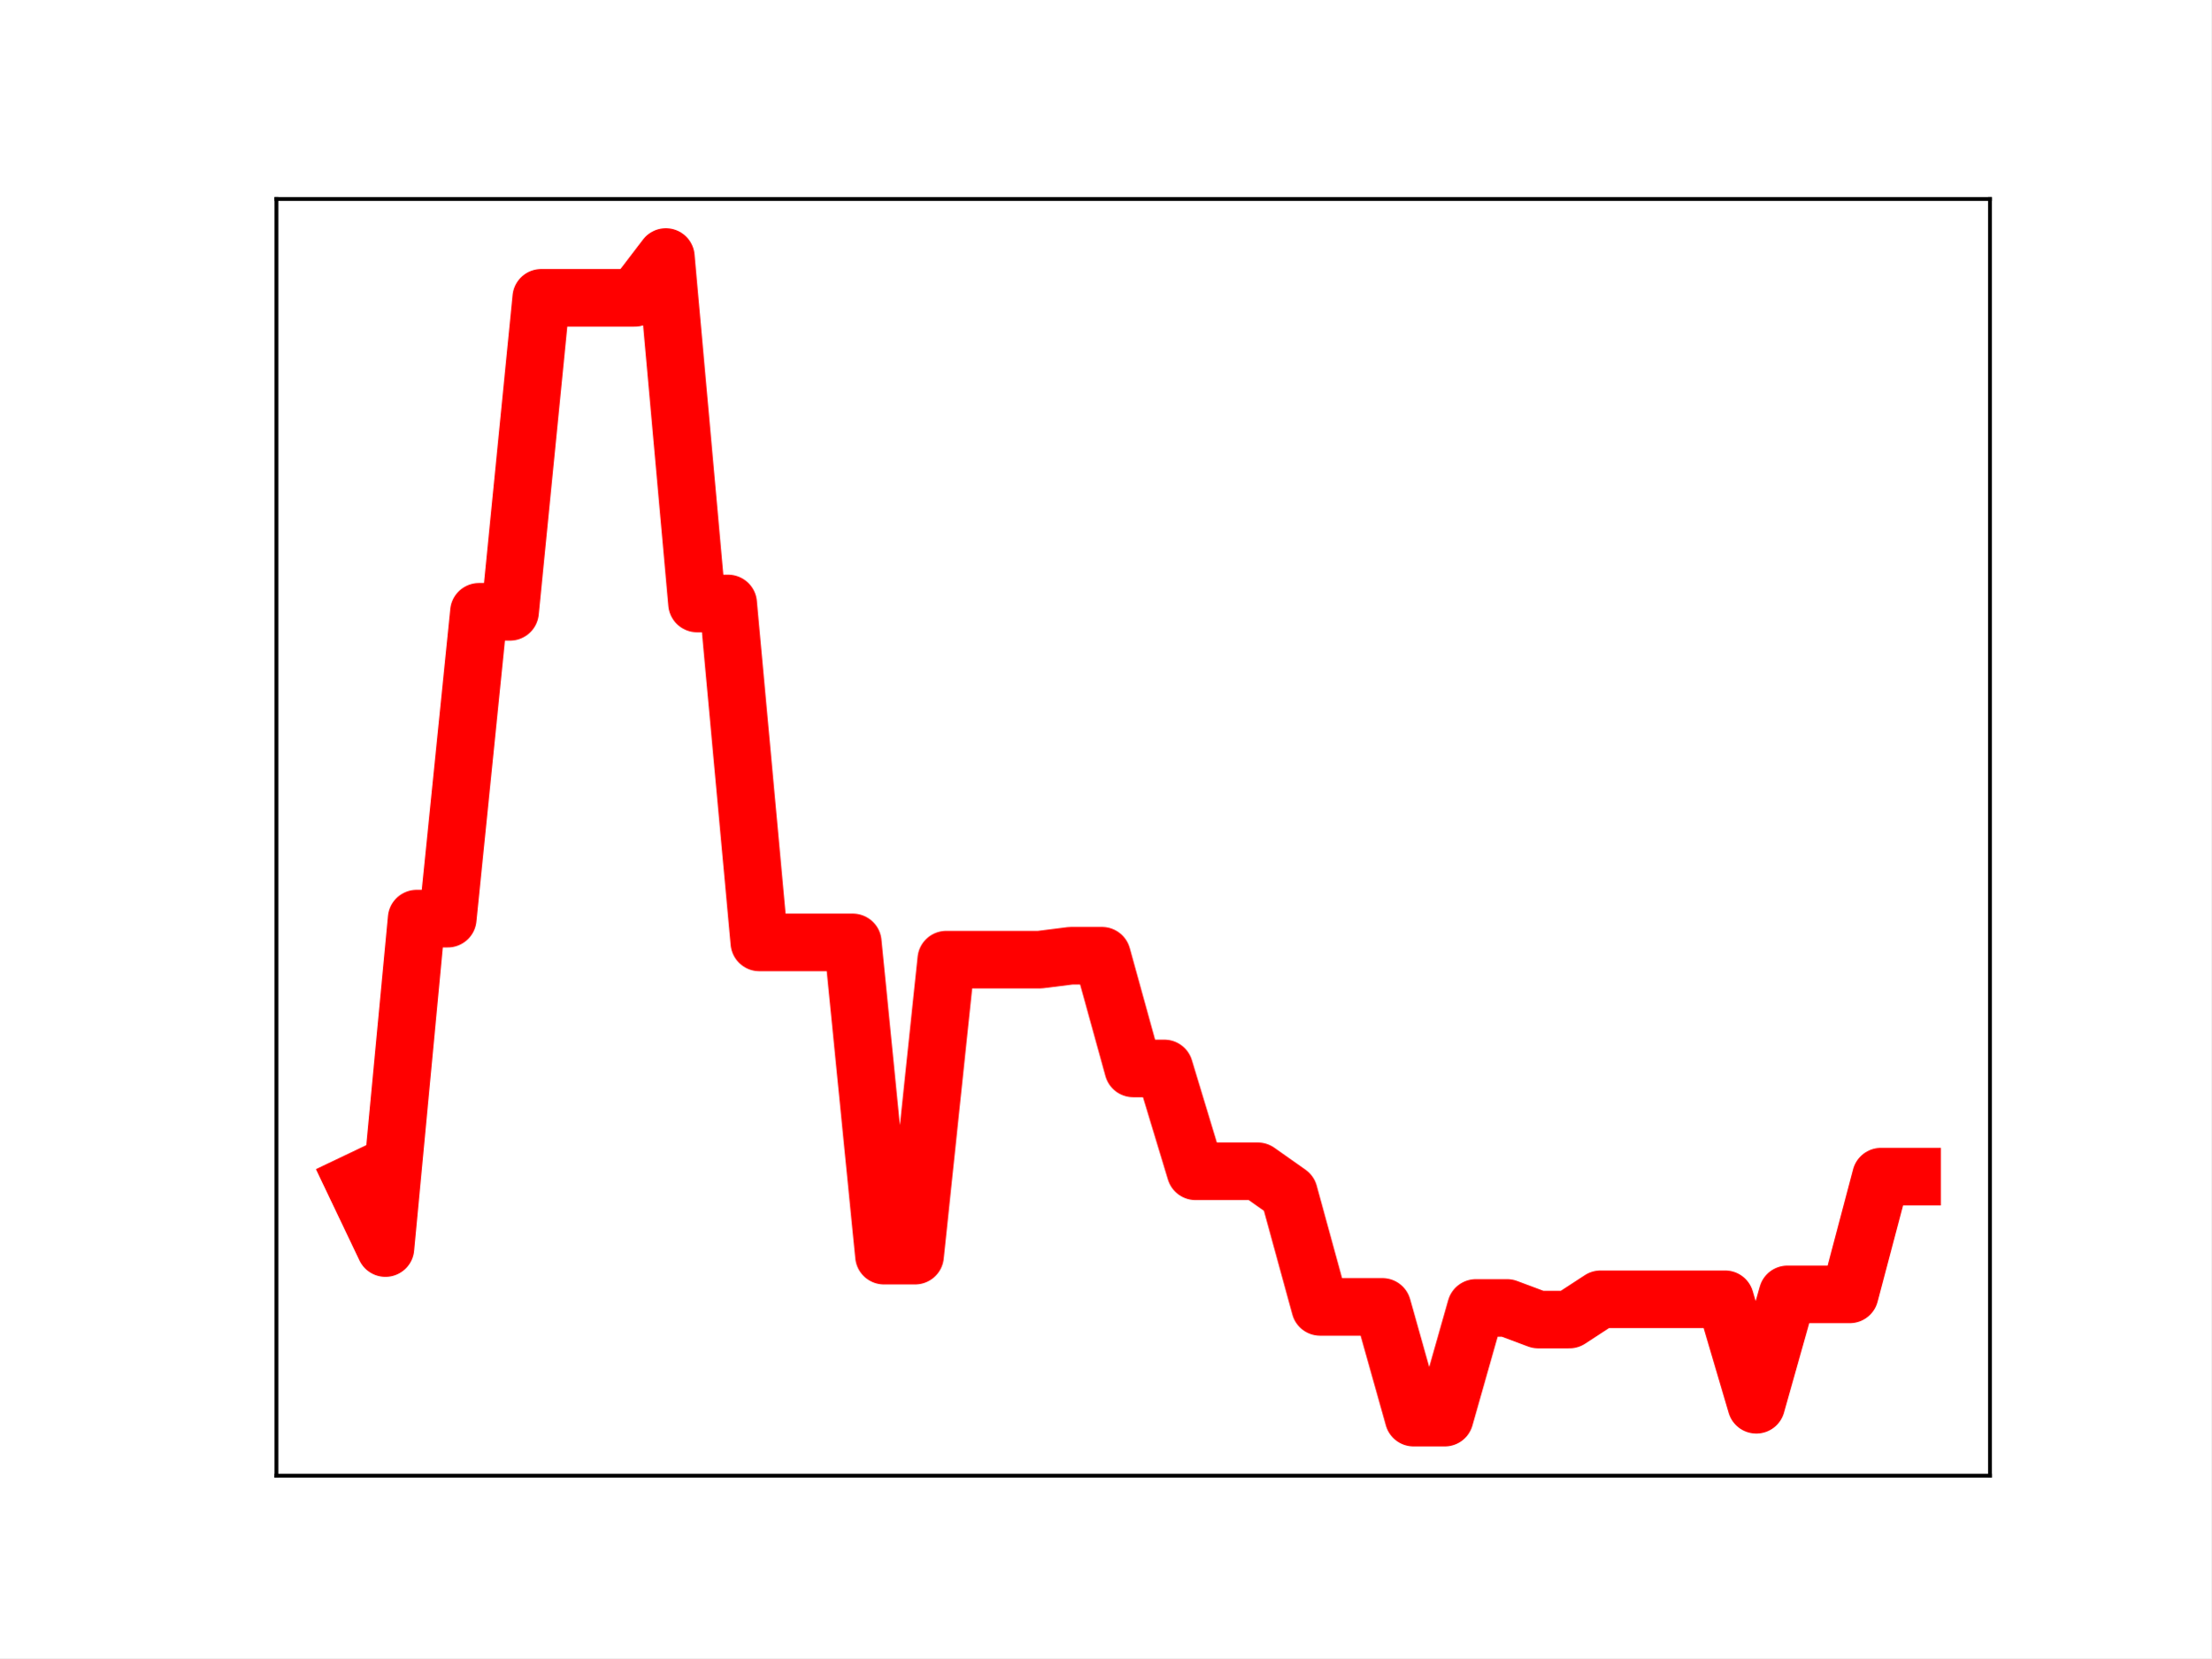
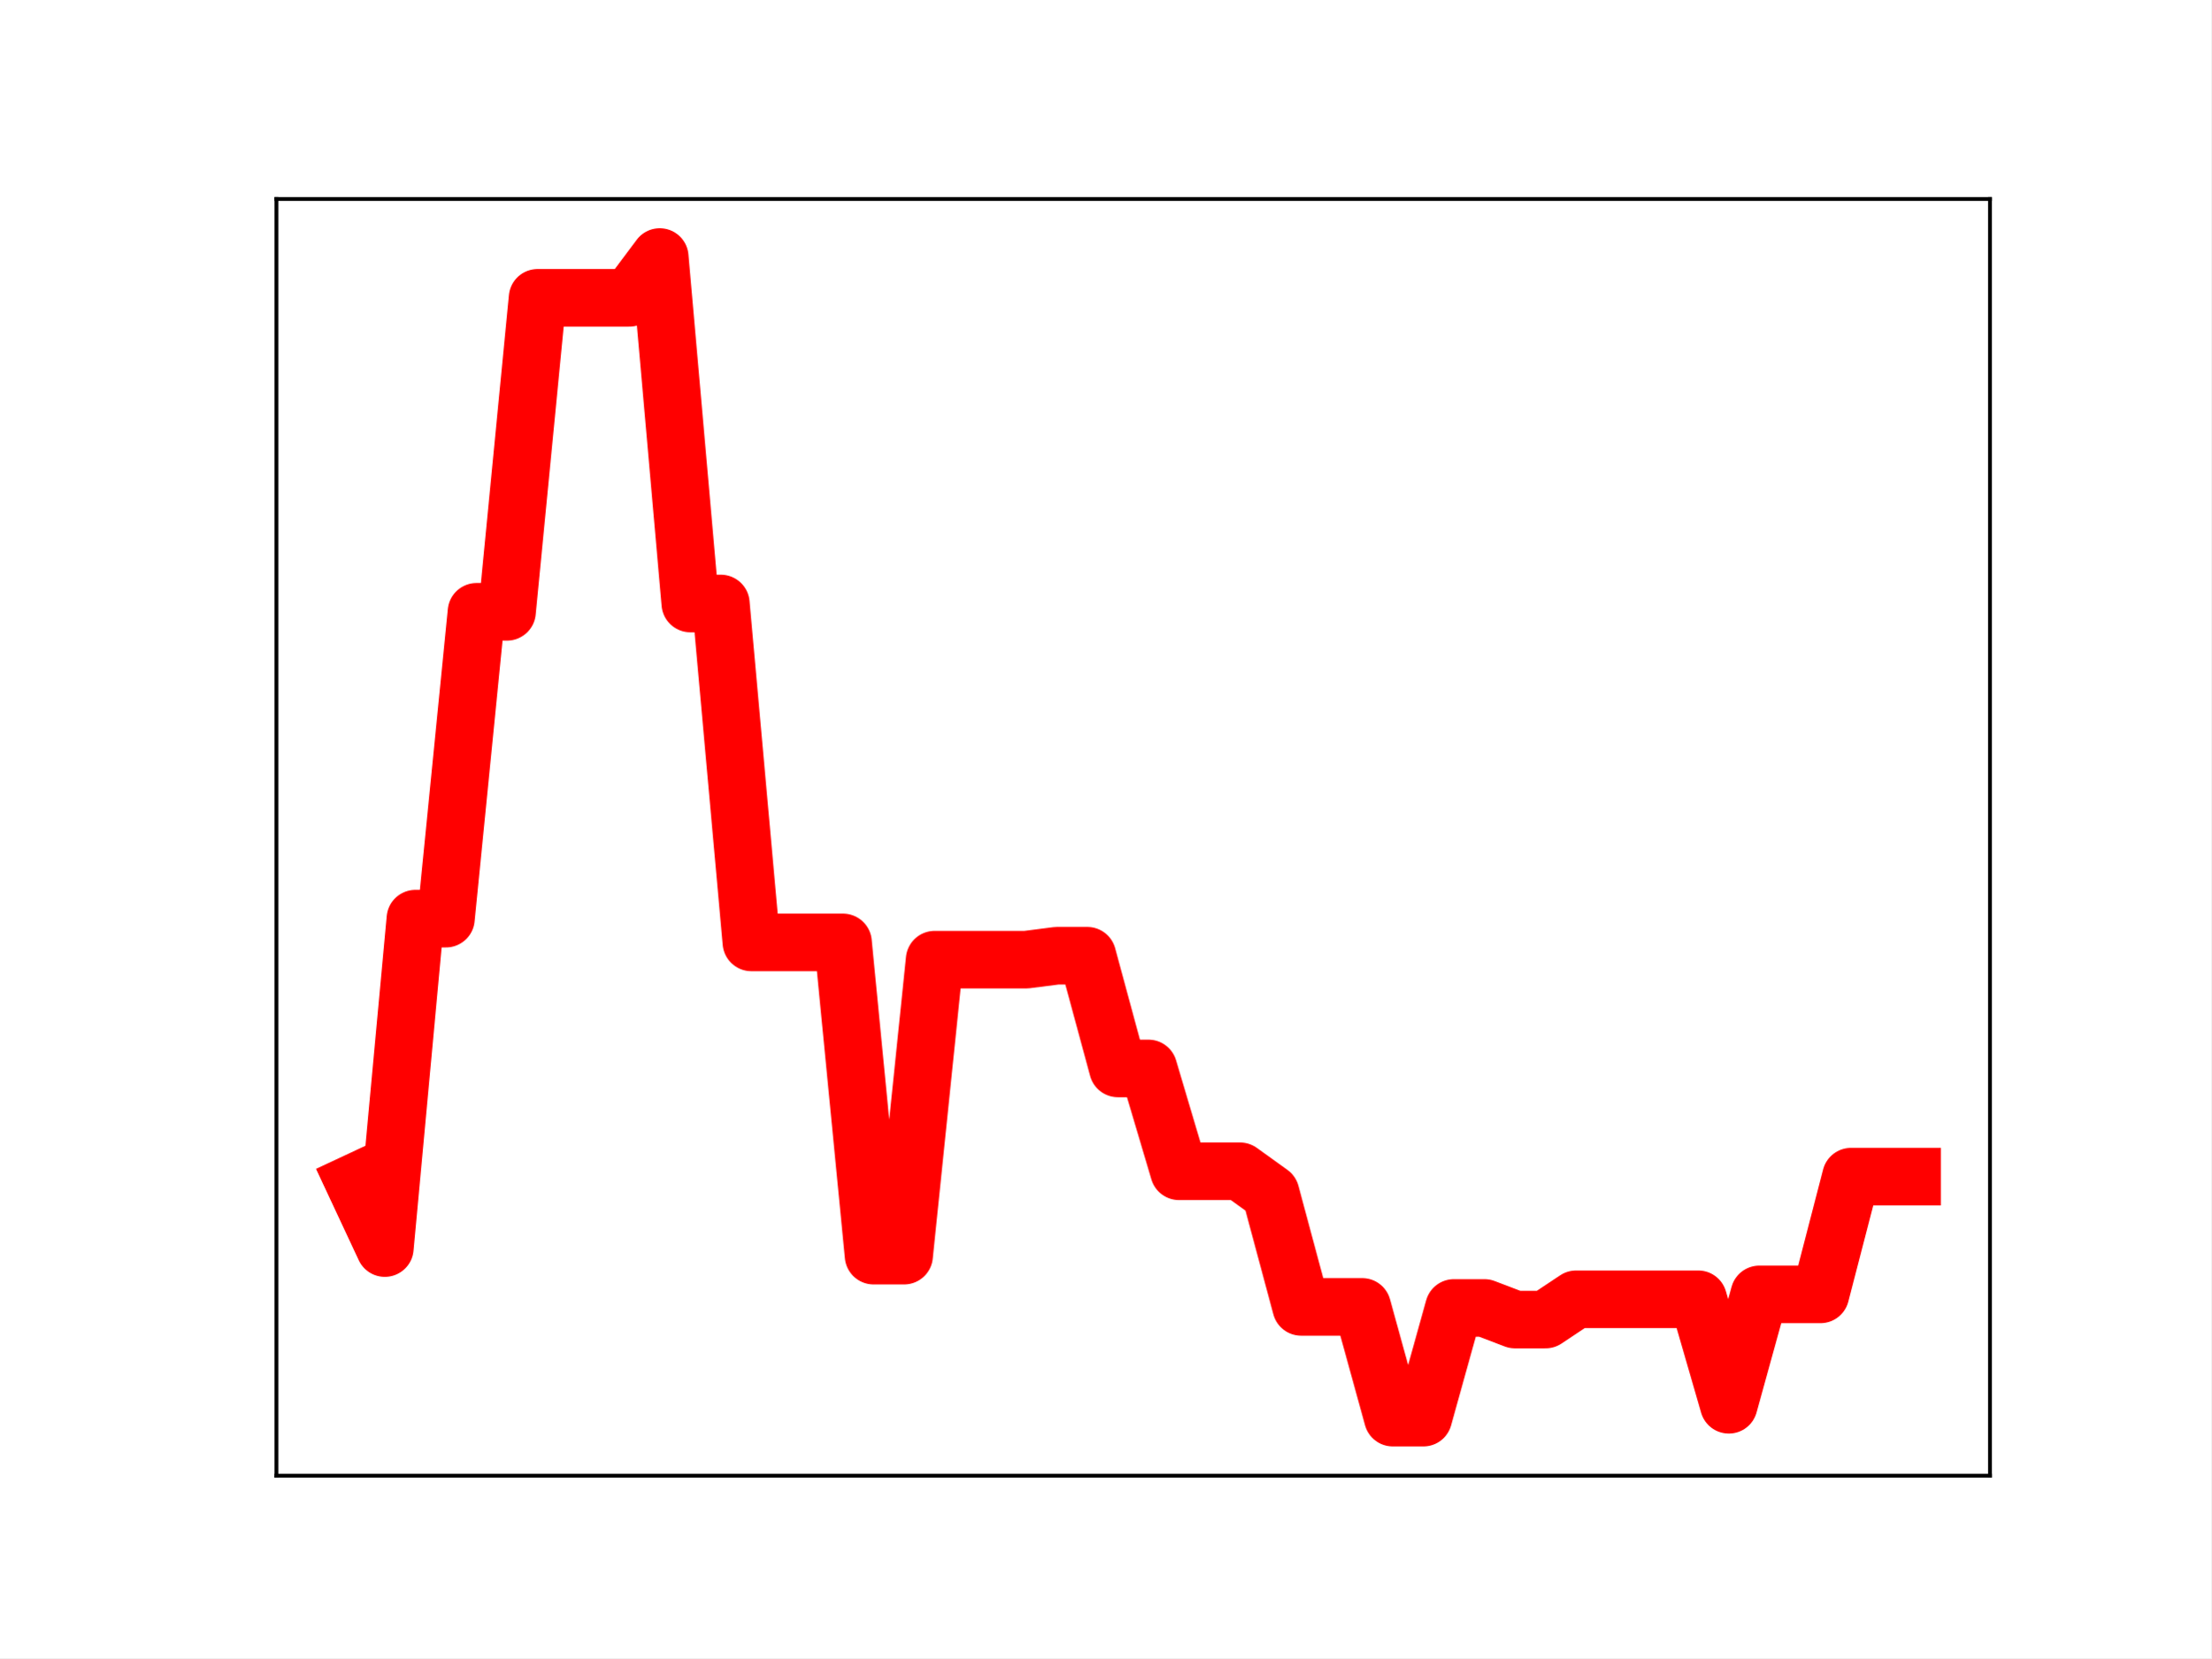
<svg xmlns="http://www.w3.org/2000/svg" xmlns:xlink="http://www.w3.org/1999/xlink" height="345.6pt" version="1.1" viewBox="0 0 460.8 345.6" width="460.8pt">
  <defs>
    <style type="text/css">
*{stroke-linecap:butt;stroke-linejoin:round;}
  </style>
  </defs>
  <g id="figure_1">
    <g id="patch_1">
      <path d="M 0 345.6  L 460.8 345.6  L 460.8 0  L 0 0  z " style="fill:#ffffff;" />
    </g>
    <g id="axes_1">
      <g id="patch_2">
        <path d="M 57.6 307.584  L 414.72 307.584  L 414.72 41.472  L 57.6 41.472  z " style="fill:#ffffff;" />
      </g>
      <g id="line2d_1">
-         <path clip-path="url(#p9db88a706c)" d="M 73.833 246.526  L 80.326 260.142  L 86.819 191.476  L 93.312 191.476  L 99.805 127.52  L 106.298 127.52  L 112.791 62.072  L 119.284 62.072  L 125.777 62.072  L 132.271 62.072  L 138.764 53.568  L 145.257 125.785  L 151.75 125.785  L 158.243 196.429  L 164.736 196.429  L 171.229 196.429  L 177.722 196.429  L 184.215 261.72  L 190.708 261.72  L 197.201 200.023  L 203.695 200.023  L 210.188 200.023  L 216.681 200.023  L 223.174 199.207  L 229.667 199.207  L 236.16 222.699  L 242.653 222.699  L 249.146 244.135  L 255.639 244.135  L 262.132 244.135  L 268.625 248.713  L 275.119 272.405  L 281.612 272.405  L 288.105 272.405  L 294.598 295.488  L 301.091 295.488  L 307.584 272.62  L 314.077 272.62  L 320.57 275.048  L 327.063 275.048  L 333.556 270.814  L 340.049 270.814  L 346.543 270.814  L 353.036 270.814  L 359.529 270.814  L 366.022 292.807  L 372.515 269.793  L 379.008 269.793  L 385.501 269.793  L 391.994 245.254  L 398.487 245.254  " style="fill:none;stroke:#ff0000;stroke-linecap:square;stroke-width:12;" />
+         <path clip-path="url(#pc89c55a5d9)" d="M 73.833 246.526  L 80.199 260.142  L 86.564 191.476  L 92.93 191.476  L 99.296 127.52  L 105.662 127.52  L 112.027 62.072  L 118.393 62.072  L 124.759 62.072  L 131.125 62.072  L 137.49 53.568  L 143.856 125.785  L 150.222 125.785  L 156.588 196.429  L 162.954 196.429  L 169.319 196.429  L 175.685 196.429  L 182.051 261.72  L 188.417 261.72  L 194.782 200.023  L 201.148 200.023  L 207.514 200.023  L 213.88 200.023  L 220.246 199.207  L 226.611 199.207  L 232.977 222.699  L 239.343 222.699  L 245.709 244.135  L 252.074 244.135  L 258.44 244.135  L 264.806 248.713  L 271.172 272.405  L 277.538 272.405  L 283.903 272.405  L 290.269 295.488  L 296.635 295.488  L 303.001 272.62  L 309.366 272.62  L 315.732 275.048  L 322.098 275.048  L 328.464 270.814  L 334.83 270.814  L 341.195 270.814  L 347.561 270.814  L 353.927 270.814  L 360.293 292.807  L 366.658 269.793  L 373.024 269.793  L 379.39 269.793  L 385.756 245.254  L 392.121 245.254  L 398.487 245.254  " style="fill:none;stroke:#ff0000;stroke-linecap:square;stroke-width:12;" />
        <defs>
-           <path d="M 0 3  C 0.796 3 1.559 2.684 2.121 2.121  C 2.684 1.559 3 0.796 3 0  C 3 -0.796 2.684 -1.559 2.121 -2.121  C 1.559 -2.684 0.796 -3 0 -3  C -0.796 -3 -1.559 -2.684 -2.121 -2.121  C -2.684 -1.559 -3 -0.796 -3 0  C -3 0.796 -2.684 1.559 -2.121 2.121  C -1.559 2.684 -0.796 3 0 3  z " id="m96ec517b8a" style="stroke:#ff0000;" />
+           <path d="M 0 3  C 0.796 3 1.559 2.684 2.121 2.121  C 2.684 1.559 3 0.796 3 0  C 3 -0.796 2.684 -1.559 2.121 -2.121  C 1.559 -2.684 0.796 -3 0 -3  C -0.796 -3 -1.559 -2.684 -2.121 -2.121  C -2.684 -1.559 -3 -0.796 -3 0  C -3 0.796 -2.684 1.559 -2.121 2.121  C -1.559 2.684 -0.796 3 0 3  z " id="m8c86105cb7" style="stroke:#ff0000;" />
        </defs>
-         <g clip-path="url(#p9db88a706c)">
-           <use style="fill:#ff0000;stroke:#ff0000;" x="73.833" xlink:href="#m96ec517b8a" y="246.526" />
-           <use style="fill:#ff0000;stroke:#ff0000;" x="80.326" xlink:href="#m96ec517b8a" y="260.142" />
-           <use style="fill:#ff0000;stroke:#ff0000;" x="86.819" xlink:href="#m96ec517b8a" y="191.476" />
-           <use style="fill:#ff0000;stroke:#ff0000;" x="93.312" xlink:href="#m96ec517b8a" y="191.476" />
-           <use style="fill:#ff0000;stroke:#ff0000;" x="99.805" xlink:href="#m96ec517b8a" y="127.52" />
-           <use style="fill:#ff0000;stroke:#ff0000;" x="106.298" xlink:href="#m96ec517b8a" y="127.52" />
-           <use style="fill:#ff0000;stroke:#ff0000;" x="112.791" xlink:href="#m96ec517b8a" y="62.072" />
-           <use style="fill:#ff0000;stroke:#ff0000;" x="119.284" xlink:href="#m96ec517b8a" y="62.072" />
-           <use style="fill:#ff0000;stroke:#ff0000;" x="125.777" xlink:href="#m96ec517b8a" y="62.072" />
-           <use style="fill:#ff0000;stroke:#ff0000;" x="132.271" xlink:href="#m96ec517b8a" y="62.072" />
-           <use style="fill:#ff0000;stroke:#ff0000;" x="138.764" xlink:href="#m96ec517b8a" y="53.568" />
-           <use style="fill:#ff0000;stroke:#ff0000;" x="145.257" xlink:href="#m96ec517b8a" y="125.785" />
-           <use style="fill:#ff0000;stroke:#ff0000;" x="151.75" xlink:href="#m96ec517b8a" y="125.785" />
-           <use style="fill:#ff0000;stroke:#ff0000;" x="158.243" xlink:href="#m96ec517b8a" y="196.429" />
-           <use style="fill:#ff0000;stroke:#ff0000;" x="164.736" xlink:href="#m96ec517b8a" y="196.429" />
-           <use style="fill:#ff0000;stroke:#ff0000;" x="171.229" xlink:href="#m96ec517b8a" y="196.429" />
-           <use style="fill:#ff0000;stroke:#ff0000;" x="177.722" xlink:href="#m96ec517b8a" y="196.429" />
-           <use style="fill:#ff0000;stroke:#ff0000;" x="184.215" xlink:href="#m96ec517b8a" y="261.72" />
-           <use style="fill:#ff0000;stroke:#ff0000;" x="190.708" xlink:href="#m96ec517b8a" y="261.72" />
-           <use style="fill:#ff0000;stroke:#ff0000;" x="197.201" xlink:href="#m96ec517b8a" y="200.023" />
-           <use style="fill:#ff0000;stroke:#ff0000;" x="203.695" xlink:href="#m96ec517b8a" y="200.023" />
-           <use style="fill:#ff0000;stroke:#ff0000;" x="210.188" xlink:href="#m96ec517b8a" y="200.023" />
-           <use style="fill:#ff0000;stroke:#ff0000;" x="216.681" xlink:href="#m96ec517b8a" y="200.023" />
-           <use style="fill:#ff0000;stroke:#ff0000;" x="223.174" xlink:href="#m96ec517b8a" y="199.207" />
-           <use style="fill:#ff0000;stroke:#ff0000;" x="229.667" xlink:href="#m96ec517b8a" y="199.207" />
-           <use style="fill:#ff0000;stroke:#ff0000;" x="236.16" xlink:href="#m96ec517b8a" y="222.699" />
-           <use style="fill:#ff0000;stroke:#ff0000;" x="242.653" xlink:href="#m96ec517b8a" y="222.699" />
-           <use style="fill:#ff0000;stroke:#ff0000;" x="249.146" xlink:href="#m96ec517b8a" y="244.135" />
-           <use style="fill:#ff0000;stroke:#ff0000;" x="255.639" xlink:href="#m96ec517b8a" y="244.135" />
-           <use style="fill:#ff0000;stroke:#ff0000;" x="262.132" xlink:href="#m96ec517b8a" y="244.135" />
-           <use style="fill:#ff0000;stroke:#ff0000;" x="268.625" xlink:href="#m96ec517b8a" y="248.713" />
-           <use style="fill:#ff0000;stroke:#ff0000;" x="275.119" xlink:href="#m96ec517b8a" y="272.405" />
-           <use style="fill:#ff0000;stroke:#ff0000;" x="281.612" xlink:href="#m96ec517b8a" y="272.405" />
-           <use style="fill:#ff0000;stroke:#ff0000;" x="288.105" xlink:href="#m96ec517b8a" y="272.405" />
-           <use style="fill:#ff0000;stroke:#ff0000;" x="294.598" xlink:href="#m96ec517b8a" y="295.488" />
-           <use style="fill:#ff0000;stroke:#ff0000;" x="301.091" xlink:href="#m96ec517b8a" y="295.488" />
-           <use style="fill:#ff0000;stroke:#ff0000;" x="307.584" xlink:href="#m96ec517b8a" y="272.62" />
-           <use style="fill:#ff0000;stroke:#ff0000;" x="314.077" xlink:href="#m96ec517b8a" y="272.62" />
-           <use style="fill:#ff0000;stroke:#ff0000;" x="320.57" xlink:href="#m96ec517b8a" y="275.048" />
-           <use style="fill:#ff0000;stroke:#ff0000;" x="327.063" xlink:href="#m96ec517b8a" y="275.048" />
-           <use style="fill:#ff0000;stroke:#ff0000;" x="333.556" xlink:href="#m96ec517b8a" y="270.814" />
-           <use style="fill:#ff0000;stroke:#ff0000;" x="340.049" xlink:href="#m96ec517b8a" y="270.814" />
-           <use style="fill:#ff0000;stroke:#ff0000;" x="346.543" xlink:href="#m96ec517b8a" y="270.814" />
-           <use style="fill:#ff0000;stroke:#ff0000;" x="353.036" xlink:href="#m96ec517b8a" y="270.814" />
-           <use style="fill:#ff0000;stroke:#ff0000;" x="359.529" xlink:href="#m96ec517b8a" y="270.814" />
-           <use style="fill:#ff0000;stroke:#ff0000;" x="366.022" xlink:href="#m96ec517b8a" y="292.807" />
-           <use style="fill:#ff0000;stroke:#ff0000;" x="372.515" xlink:href="#m96ec517b8a" y="269.793" />
-           <use style="fill:#ff0000;stroke:#ff0000;" x="379.008" xlink:href="#m96ec517b8a" y="269.793" />
-           <use style="fill:#ff0000;stroke:#ff0000;" x="385.501" xlink:href="#m96ec517b8a" y="269.793" />
-           <use style="fill:#ff0000;stroke:#ff0000;" x="391.994" xlink:href="#m96ec517b8a" y="245.254" />
-           <use style="fill:#ff0000;stroke:#ff0000;" x="398.487" xlink:href="#m96ec517b8a" y="245.254" />
+         <g clip-path="url(#pc89c55a5d9)">
+           <use style="fill:#ff0000;stroke:#ff0000;" x="73.833" xlink:href="#m8c86105cb7" y="246.526" />
+           <use style="fill:#ff0000;stroke:#ff0000;" x="80.199" xlink:href="#m8c86105cb7" y="260.142" />
+           <use style="fill:#ff0000;stroke:#ff0000;" x="86.564" xlink:href="#m8c86105cb7" y="191.476" />
+           <use style="fill:#ff0000;stroke:#ff0000;" x="92.93" xlink:href="#m8c86105cb7" y="191.476" />
+           <use style="fill:#ff0000;stroke:#ff0000;" x="99.296" xlink:href="#m8c86105cb7" y="127.52" />
+           <use style="fill:#ff0000;stroke:#ff0000;" x="105.662" xlink:href="#m8c86105cb7" y="127.52" />
+           <use style="fill:#ff0000;stroke:#ff0000;" x="112.027" xlink:href="#m8c86105cb7" y="62.072" />
+           <use style="fill:#ff0000;stroke:#ff0000;" x="118.393" xlink:href="#m8c86105cb7" y="62.072" />
+           <use style="fill:#ff0000;stroke:#ff0000;" x="124.759" xlink:href="#m8c86105cb7" y="62.072" />
+           <use style="fill:#ff0000;stroke:#ff0000;" x="131.125" xlink:href="#m8c86105cb7" y="62.072" />
+           <use style="fill:#ff0000;stroke:#ff0000;" x="137.49" xlink:href="#m8c86105cb7" y="53.568" />
+           <use style="fill:#ff0000;stroke:#ff0000;" x="143.856" xlink:href="#m8c86105cb7" y="125.785" />
+           <use style="fill:#ff0000;stroke:#ff0000;" x="150.222" xlink:href="#m8c86105cb7" y="125.785" />
+           <use style="fill:#ff0000;stroke:#ff0000;" x="156.588" xlink:href="#m8c86105cb7" y="196.429" />
+           <use style="fill:#ff0000;stroke:#ff0000;" x="162.954" xlink:href="#m8c86105cb7" y="196.429" />
+           <use style="fill:#ff0000;stroke:#ff0000;" x="169.319" xlink:href="#m8c86105cb7" y="196.429" />
+           <use style="fill:#ff0000;stroke:#ff0000;" x="175.685" xlink:href="#m8c86105cb7" y="196.429" />
+           <use style="fill:#ff0000;stroke:#ff0000;" x="182.051" xlink:href="#m8c86105cb7" y="261.72" />
+           <use style="fill:#ff0000;stroke:#ff0000;" x="188.417" xlink:href="#m8c86105cb7" y="261.72" />
+           <use style="fill:#ff0000;stroke:#ff0000;" x="194.782" xlink:href="#m8c86105cb7" y="200.023" />
+           <use style="fill:#ff0000;stroke:#ff0000;" x="201.148" xlink:href="#m8c86105cb7" y="200.023" />
+           <use style="fill:#ff0000;stroke:#ff0000;" x="207.514" xlink:href="#m8c86105cb7" y="200.023" />
+           <use style="fill:#ff0000;stroke:#ff0000;" x="213.88" xlink:href="#m8c86105cb7" y="200.023" />
+           <use style="fill:#ff0000;stroke:#ff0000;" x="220.246" xlink:href="#m8c86105cb7" y="199.207" />
+           <use style="fill:#ff0000;stroke:#ff0000;" x="226.611" xlink:href="#m8c86105cb7" y="199.207" />
+           <use style="fill:#ff0000;stroke:#ff0000;" x="232.977" xlink:href="#m8c86105cb7" y="222.699" />
+           <use style="fill:#ff0000;stroke:#ff0000;" x="239.343" xlink:href="#m8c86105cb7" y="222.699" />
+           <use style="fill:#ff0000;stroke:#ff0000;" x="245.709" xlink:href="#m8c86105cb7" y="244.135" />
+           <use style="fill:#ff0000;stroke:#ff0000;" x="252.074" xlink:href="#m8c86105cb7" y="244.135" />
+           <use style="fill:#ff0000;stroke:#ff0000;" x="258.44" xlink:href="#m8c86105cb7" y="244.135" />
+           <use style="fill:#ff0000;stroke:#ff0000;" x="264.806" xlink:href="#m8c86105cb7" y="248.713" />
+           <use style="fill:#ff0000;stroke:#ff0000;" x="271.172" xlink:href="#m8c86105cb7" y="272.405" />
+           <use style="fill:#ff0000;stroke:#ff0000;" x="277.538" xlink:href="#m8c86105cb7" y="272.405" />
+           <use style="fill:#ff0000;stroke:#ff0000;" x="283.903" xlink:href="#m8c86105cb7" y="272.405" />
+           <use style="fill:#ff0000;stroke:#ff0000;" x="290.269" xlink:href="#m8c86105cb7" y="295.488" />
+           <use style="fill:#ff0000;stroke:#ff0000;" x="296.635" xlink:href="#m8c86105cb7" y="295.488" />
+           <use style="fill:#ff0000;stroke:#ff0000;" x="303.001" xlink:href="#m8c86105cb7" y="272.62" />
+           <use style="fill:#ff0000;stroke:#ff0000;" x="309.366" xlink:href="#m8c86105cb7" y="272.62" />
+           <use style="fill:#ff0000;stroke:#ff0000;" x="315.732" xlink:href="#m8c86105cb7" y="275.048" />
+           <use style="fill:#ff0000;stroke:#ff0000;" x="322.098" xlink:href="#m8c86105cb7" y="275.048" />
+           <use style="fill:#ff0000;stroke:#ff0000;" x="328.464" xlink:href="#m8c86105cb7" y="270.814" />
+           <use style="fill:#ff0000;stroke:#ff0000;" x="334.83" xlink:href="#m8c86105cb7" y="270.814" />
+           <use style="fill:#ff0000;stroke:#ff0000;" x="341.195" xlink:href="#m8c86105cb7" y="270.814" />
+           <use style="fill:#ff0000;stroke:#ff0000;" x="347.561" xlink:href="#m8c86105cb7" y="270.814" />
+           <use style="fill:#ff0000;stroke:#ff0000;" x="353.927" xlink:href="#m8c86105cb7" y="270.814" />
+           <use style="fill:#ff0000;stroke:#ff0000;" x="360.293" xlink:href="#m8c86105cb7" y="292.807" />
+           <use style="fill:#ff0000;stroke:#ff0000;" x="366.658" xlink:href="#m8c86105cb7" y="269.793" />
+           <use style="fill:#ff0000;stroke:#ff0000;" x="373.024" xlink:href="#m8c86105cb7" y="269.793" />
+           <use style="fill:#ff0000;stroke:#ff0000;" x="379.39" xlink:href="#m8c86105cb7" y="269.793" />
+           <use style="fill:#ff0000;stroke:#ff0000;" x="385.756" xlink:href="#m8c86105cb7" y="245.254" />
+           <use style="fill:#ff0000;stroke:#ff0000;" x="392.121" xlink:href="#m8c86105cb7" y="245.254" />
+           <use style="fill:#ff0000;stroke:#ff0000;" x="398.487" xlink:href="#m8c86105cb7" y="245.254" />
        </g>
      </g>
      <g id="patch_3">
        <path d="M 57.6 307.584  L 57.6 41.472  " style="fill:none;stroke:#000000;stroke-linecap:square;stroke-linejoin:miter;stroke-width:0.8;" />
      </g>
      <g id="patch_4">
        <path d="M 414.72 307.584  L 414.72 41.472  " style="fill:none;stroke:#000000;stroke-linecap:square;stroke-linejoin:miter;stroke-width:0.8;" />
      </g>
      <g id="patch_5">
        <path d="M 57.6 307.584  L 414.72 307.584  " style="fill:none;stroke:#000000;stroke-linecap:square;stroke-linejoin:miter;stroke-width:0.8;" />
      </g>
      <g id="patch_6">
        <path d="M 57.6 41.472  L 414.72 41.472  " style="fill:none;stroke:#000000;stroke-linecap:square;stroke-linejoin:miter;stroke-width:0.8;" />
      </g>
    </g>
  </g>
  <defs>
-     <clipPath id="p9db88a706c">
+     <clipPath id="pc89c55a5d9">
      <rect height="266.112" width="357.12" x="57.6" y="41.472" />
    </clipPath>
  </defs>
</svg>
